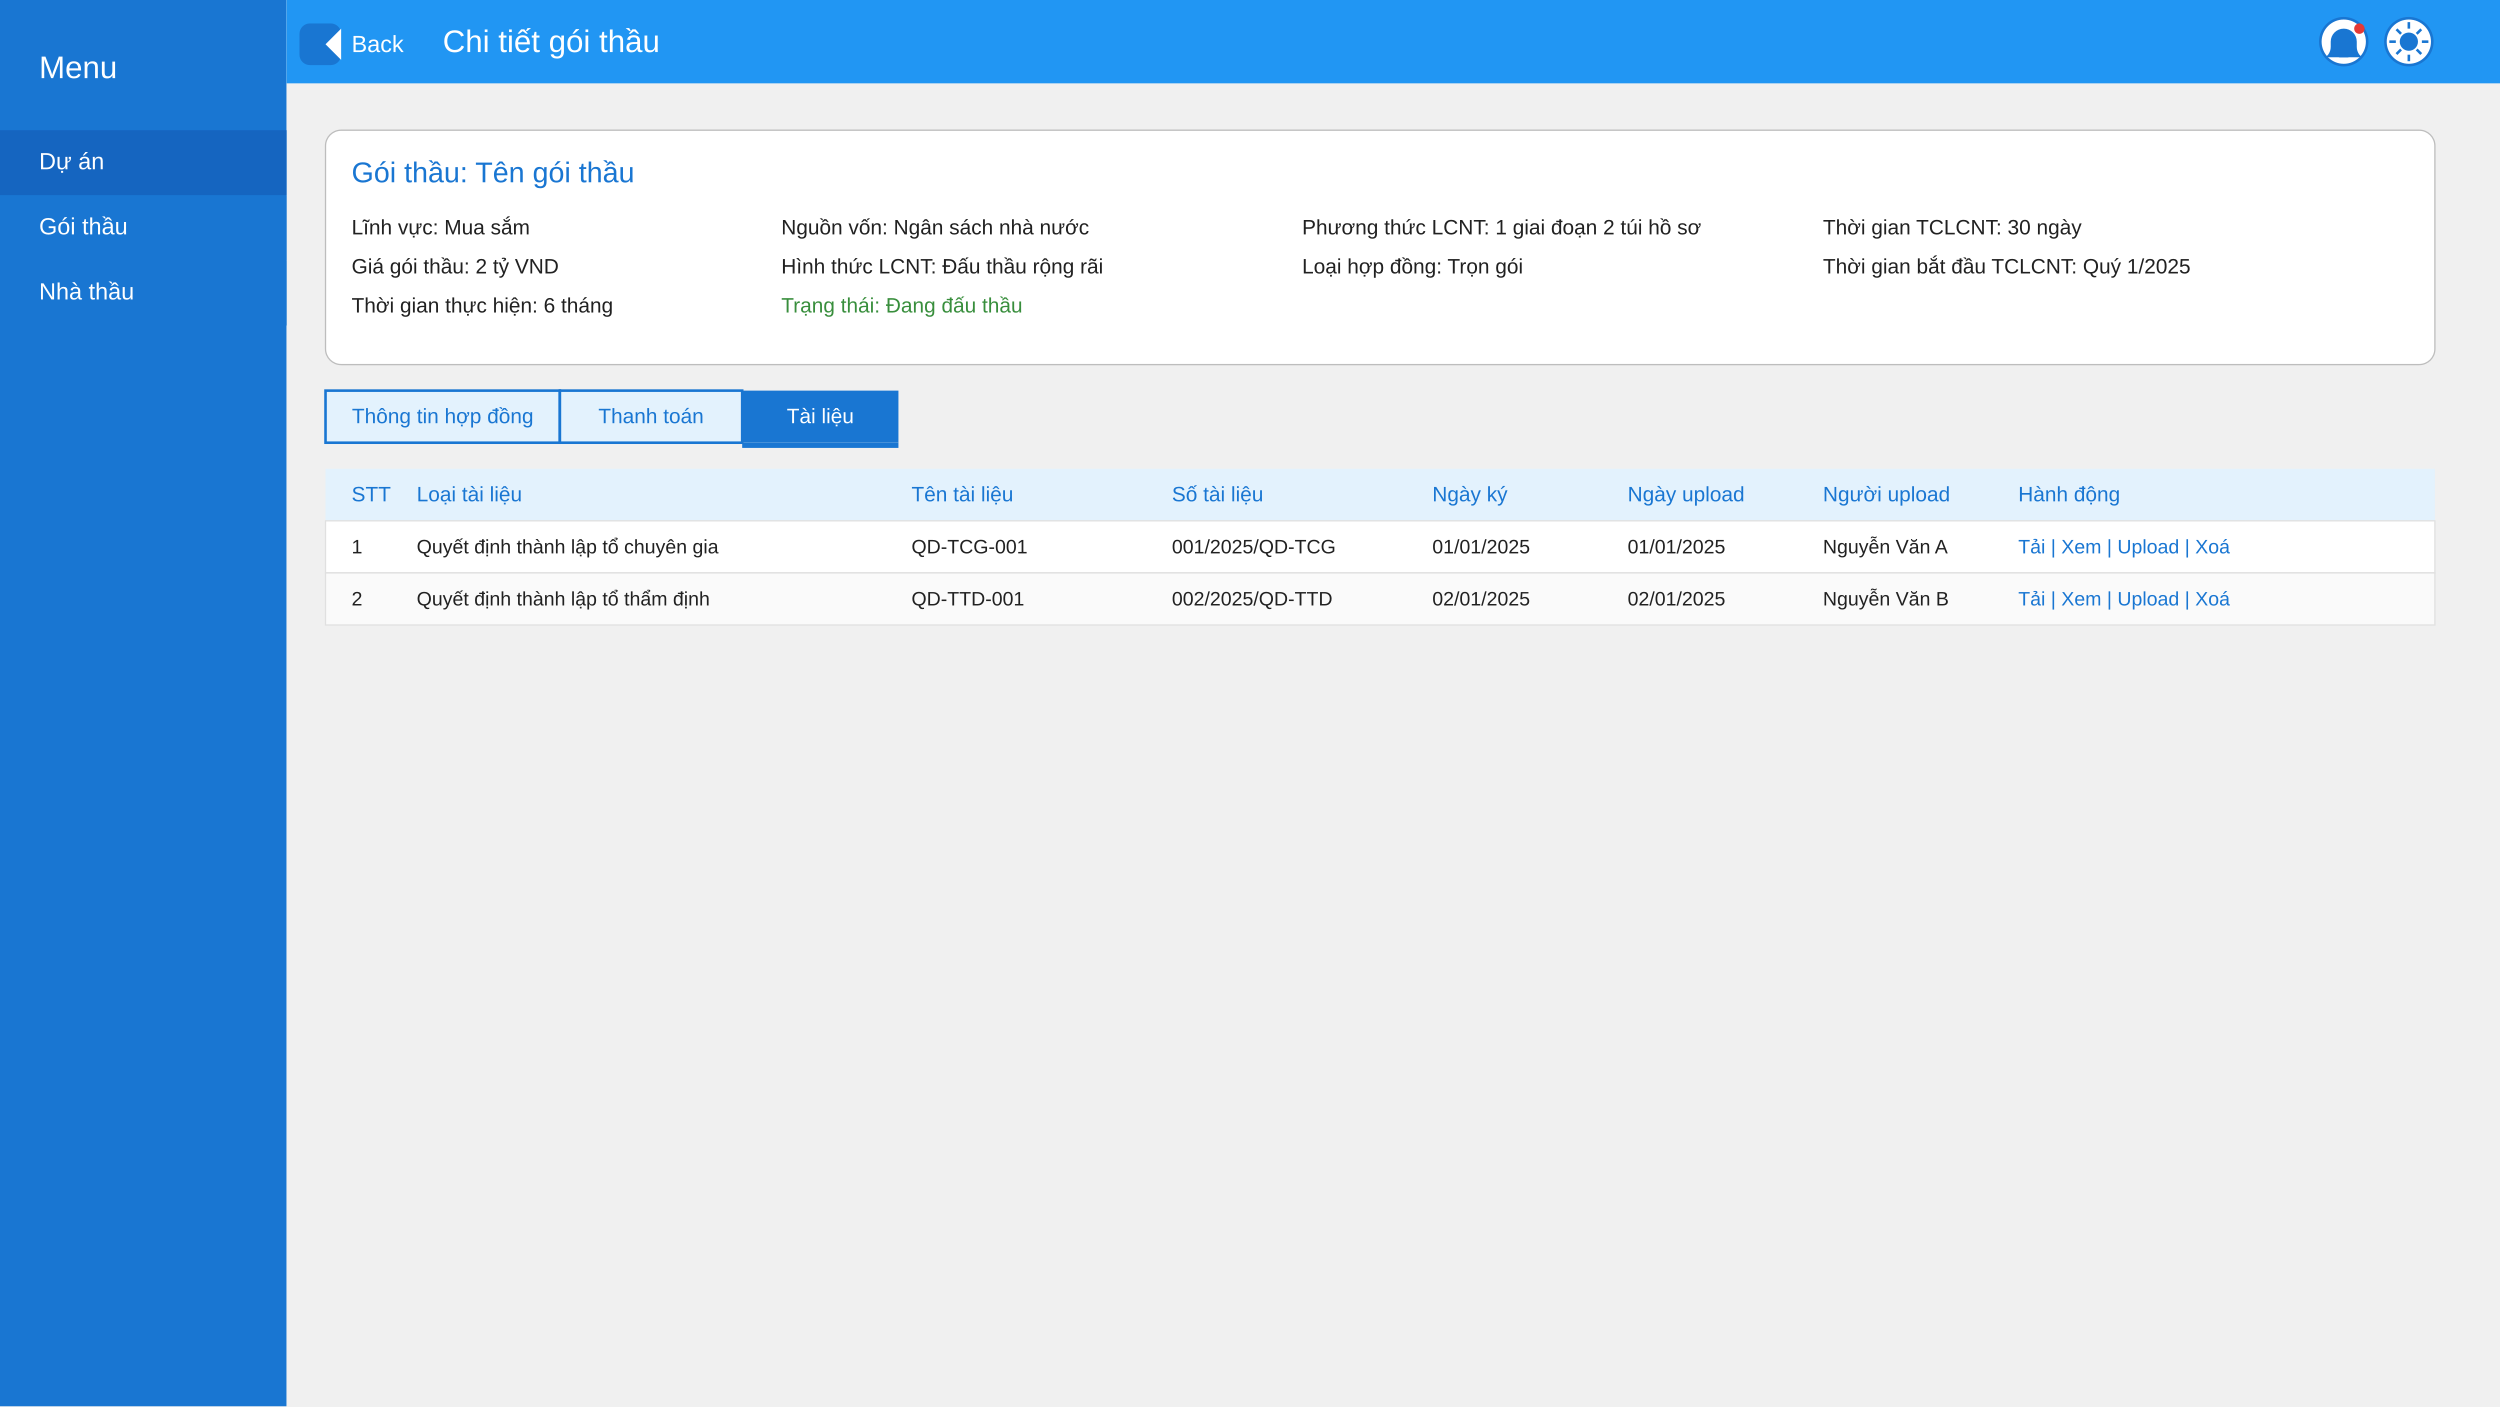
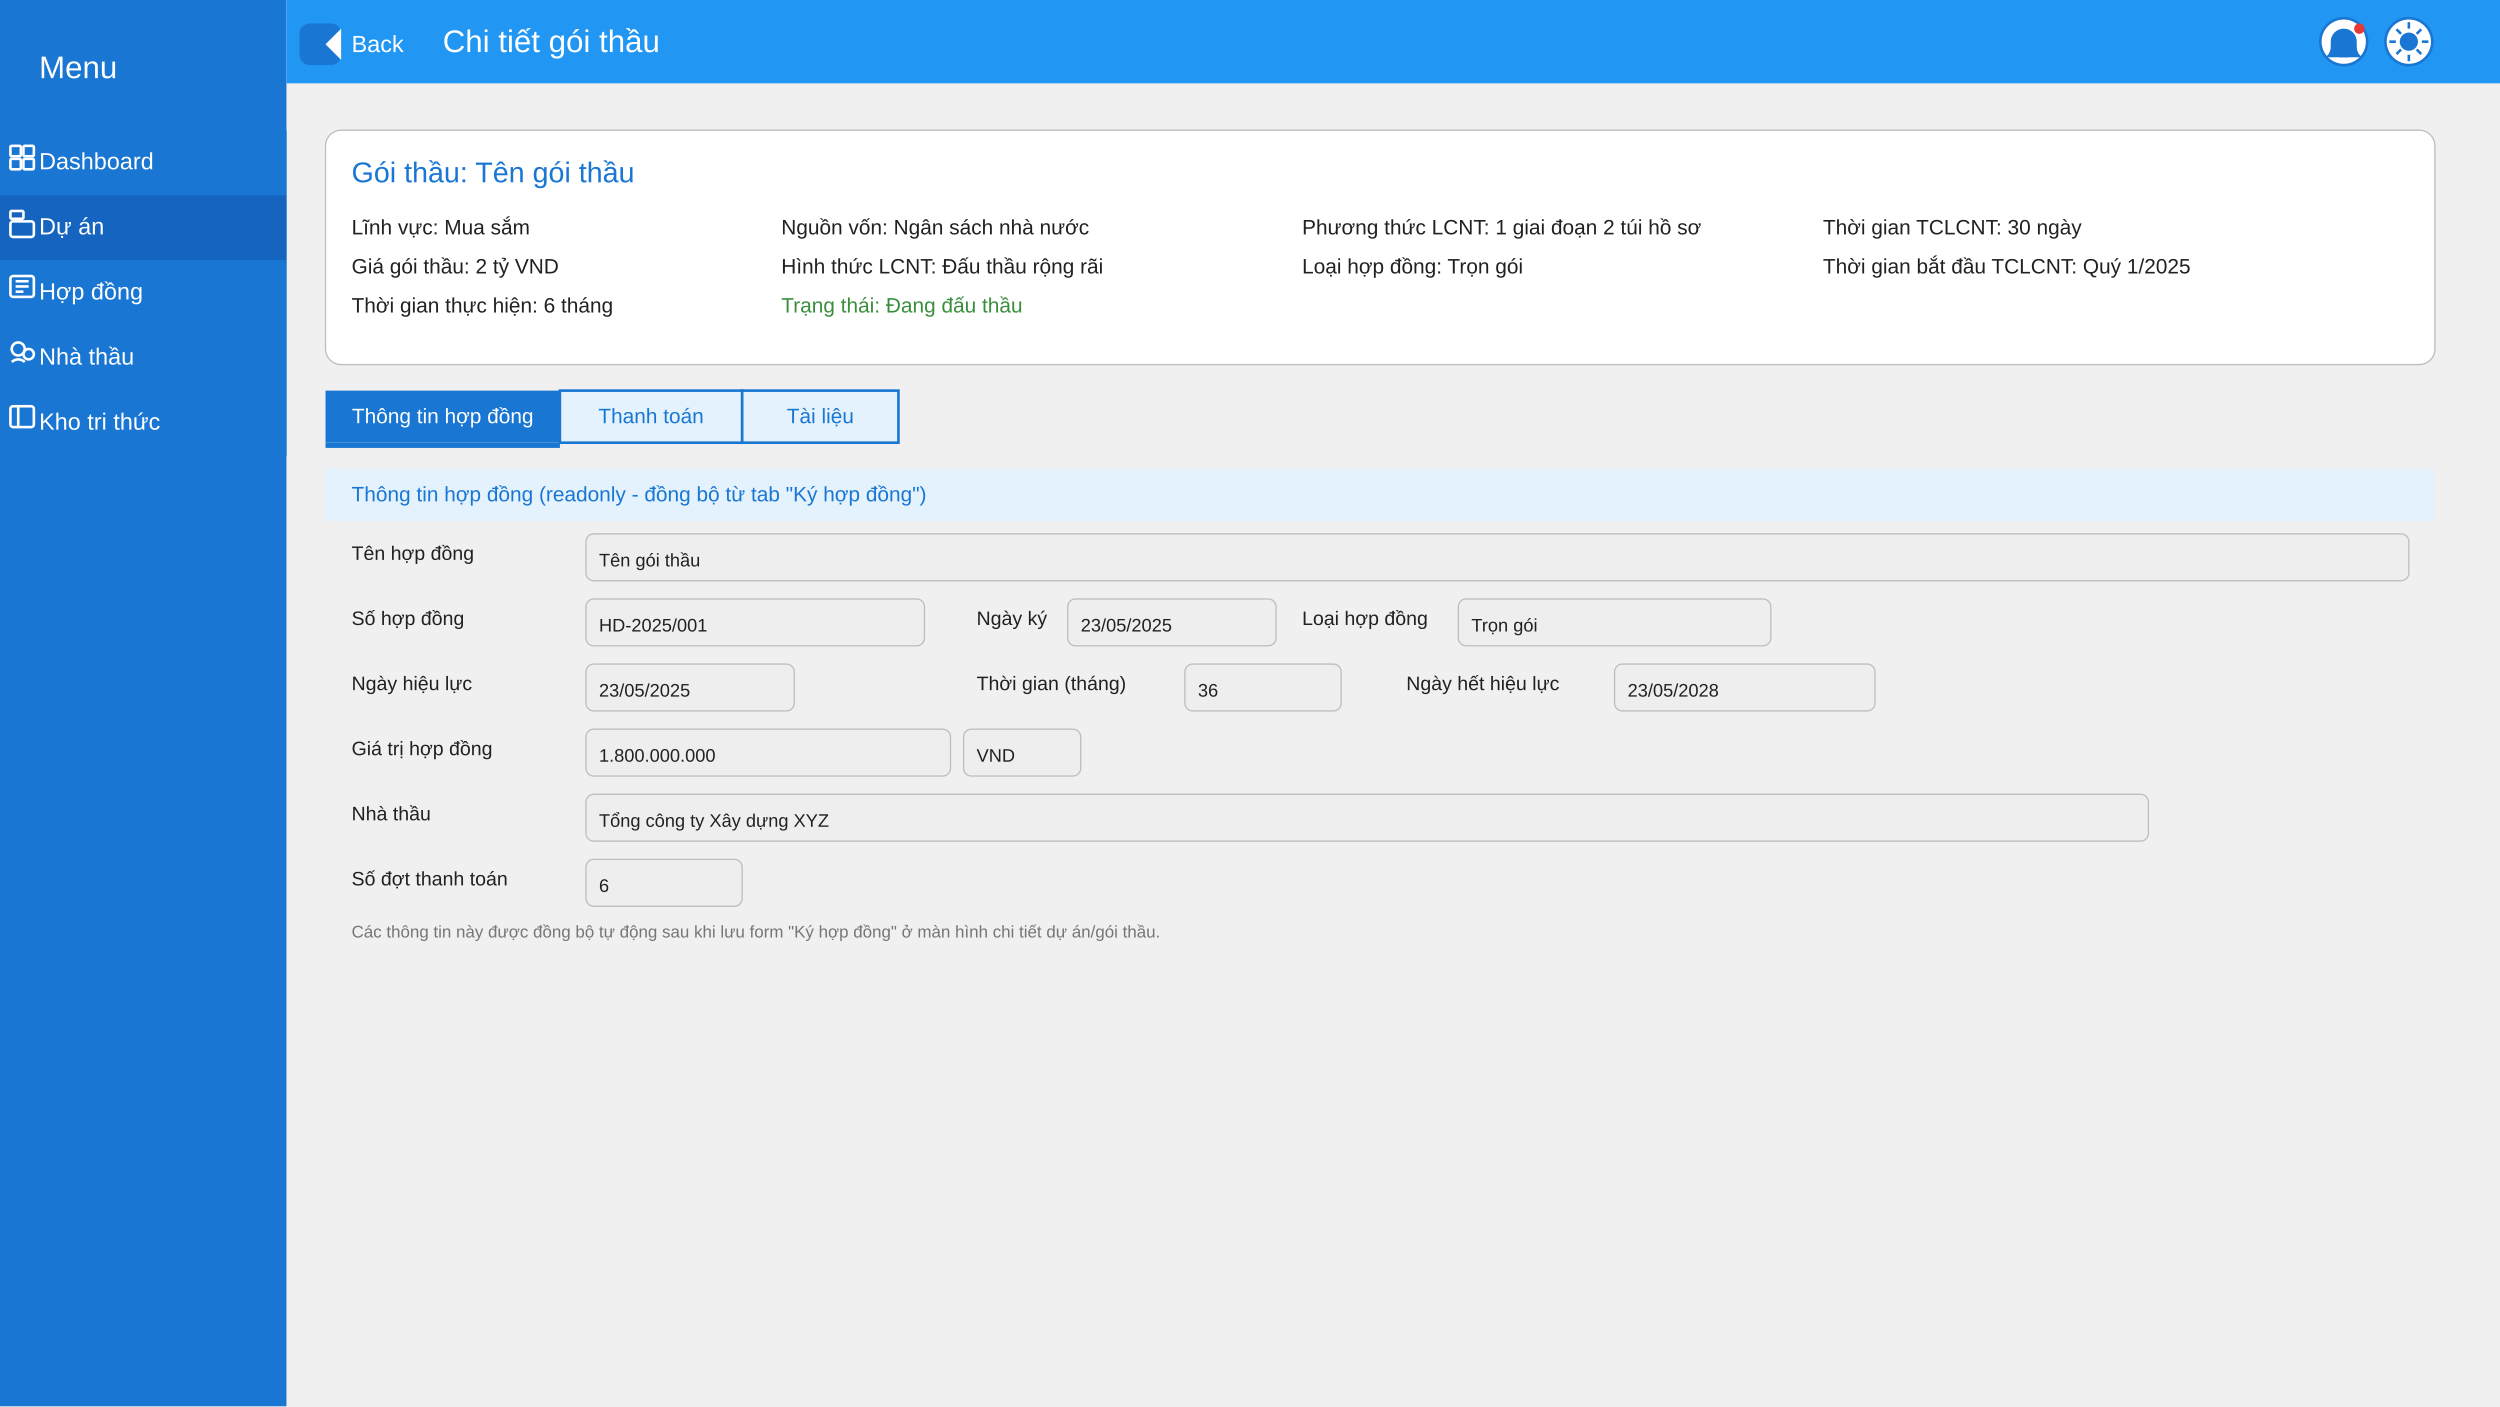
<svg xmlns="http://www.w3.org/2000/svg" width="1920" height="1080" style="background:#fff">
  <rect x="0" y="0" width="220" height="1080" fill="#1976D2" />
  <text x="30" y="60" font-size="24" fill="#fff" font-family="Arial">Menu</text>
-   <rect x="0" y="100" width="220" height="50" fill="#1565C0" />
-   <text x="30" y="130" font-size="18" fill="#fff" font-family="Arial">Dự án</text>
-   <rect x="0" y="150" width="220" height="50" fill="#1976D2" />
-   <text x="30" y="180" font-size="18" fill="#fff" font-family="Arial">Gói thầu</text>
+   <rect x="0" y="100" width="220" height="50" fill="#1976D2" />
+   <text x="30" y="130" font-size="18" fill="#fff" font-family="Arial">Dashboard</text>
+   <g stroke="#fff" stroke-width="2" fill="none" transform="translate(8,112)">
+     <rect x="0" y="0" width="8" height="8" rx="1" />
+     <rect x="10" y="0" width="8" height="8" rx="1" />
+     <rect x="0" y="10" width="8" height="8" rx="1" />
+     <rect x="10" y="10" width="8" height="8" rx="1" />
+   </g>
+   <rect x="0" y="150" width="220" height="50" fill="#1565C0" />
+   <text x="30" y="180" font-size="18" fill="#fff" font-family="Arial">Dự án</text>
+   <g stroke="#fff" stroke-width="2" fill="none" transform="translate(8,162)">
+     <rect x="0" y="8" width="18" height="12" rx="2" />
+     <rect x="0" y="0" width="10" height="6" rx="1" />
+   </g>
  <rect x="0" y="200" width="220" height="50" fill="#1976D2" />
-   <text x="30" y="230" font-size="18" fill="#fff" font-family="Arial">Nhà thầu</text>
+   <text x="30" y="230" font-size="18" fill="#fff" font-family="Arial">Hợp đồng</text>
+   <g stroke="#fff" stroke-width="2" fill="none" transform="translate(8,212)">
+     <rect x="0" y="0" width="18" height="16" rx="2" />
+     <line x1="4" y1="4" x2="14" y2="4" />
+     <line x1="4" y1="8" x2="14" y2="8" />
+     <line x1="4" y1="12" x2="10" y2="12" />
+   </g>
+   <rect x="0" y="250" width="220" height="50" fill="#1976D2" />
+   <text x="30" y="280" font-size="18" fill="#fff" font-family="Arial">Nhà thầu</text>
+   <g stroke="#fff" stroke-width="2" fill="none" transform="translate(8,262)">
+     <circle cx="6" cy="6" r="5" />
+     <circle cx="14" cy="10" r="4" />
+     <path d="M1 16 q5-4 10 0" />
+   </g>
+   <rect x="0" y="300" width="220" height="50" fill="#1976D2" />
+   <text x="30" y="330" font-size="18" fill="#fff" font-family="Arial">Kho tri thức</text>
+   <g stroke="#fff" stroke-width="2" fill="none" transform="translate(8,312)">
+     <rect x="0" y="0" width="18" height="16" rx="2" />
+     <line x1="6" y1="0" x2="6" y2="16" />
+   </g>
  <rect x="220" y="0" width="1700" height="64" fill="#2196F3" />
  <g id="back-button" cursor="pointer">
    <rect x="230" y="18" width="32" height="32" rx="8" fill="#1976D2" />
    <polygon points="250,34 262,22 262,46" fill="#fff" />
    <text x="270" y="40" font-size="18" fill="#fff" font-family="Arial">Back</text>
  </g>
  <text x="340" y="40" font-size="24" fill="#fff" font-family="Arial">Chi tiết gói thầu</text>
  <g id="notification-button" cursor="pointer">
    <circle cx="1800" cy="32" r="18" fill="#fff" stroke="#1976D2" stroke-width="2" />
    <path d="M1800 22 a10 10 0 0 1 10 10 v4 a10 10 0 0 0 2 6 l2 2 h-28 l2-2 a10 10 0 0 0 2-6 v-4 a10 10 0 0 1 10-10z" fill="#1976D2" />
    <circle cx="1812" cy="22" r="4" fill="#E53935" />
    <rect x="1795" y="40" width="10" height="4" rx="2" fill="#1976D2" />
  </g>
  <g id="setting-button" cursor="pointer">
    <circle cx="1850" cy="32" r="18" fill="#fff" stroke="#1976D2" stroke-width="2" />
    <g>
      <circle cx="1850" cy="32" r="7" fill="#1976D2" />
      <g stroke="#1976D2" stroke-width="2">
        <line x1="1850" y1="17" x2="1850" y2="22" />
        <line x1="1850" y1="42" x2="1850" y2="47" />
        <line x1="1835" y1="32" x2="1840" y2="32" />
        <line x1="1860" y1="32" x2="1865" y2="32" />
        <line x1="1840.5" y1="22.5" x2="1844" y2="26" />
        <line x1="1856" y1="38" x2="1859.5" y2="41.5" />
        <line x1="1840.5" y1="41.5" x2="1844" y2="38" />
        <line x1="1856" y1="26" x2="1859.5" y2="22.5" />
      </g>
    </g>
  </g>
  <rect x="250" y="100" width="1620" height="180" rx="12" fill="#fff" stroke="#BDBDBD" />
  <text x="270" y="140" font-size="22" fill="#1976D2" font-family="Arial">Gói thầu: Tên gói thầu</text>
  <text x="270" y="180" font-size="16" fill="#212121" font-family="Arial">Lĩnh vực: Mua sắm</text>
  <text x="270" y="210" font-size="16" fill="#212121" font-family="Arial">Giá gói thầu: 2 tỷ VND</text>
  <text x="270" y="240" font-size="16" fill="#212121" font-family="Arial">Thời gian thực hiện: 6 tháng</text>
  <text x="600" y="180" font-size="16" fill="#212121" font-family="Arial">Nguồn vốn: Ngân sách nhà nước</text>
  <text x="600" y="210" font-size="16" fill="#212121" font-family="Arial">Hình thức LCNT: Đấu thầu rộng rãi</text>
  <text x="600" y="240" font-size="16" fill="#388E3C" font-family="Arial">Trạng thái: Đang đấu thầu</text>
  <text x="1000" y="180" font-size="16" fill="#212121" font-family="Arial">Phương thức LCNT: 1 giai đoạn 2 túi hồ sơ</text>
  <text x="1000" y="210" font-size="16" fill="#212121" font-family="Arial">Loại hợp đồng: Trọn gói</text>
  <text x="1400" y="180" font-size="16" fill="#212121" font-family="Arial">Thời gian TCLCNT: 30 ngày</text>
  <text x="1400" y="210" font-size="16" fill="#212121" font-family="Arial">Thời gian bắt đầu TCLCNT: Quý 1/2025</text>
  <g>
-     <rect x="250" y="300" width="180" height="40" fill="#E3F2FD" stroke="#1976D2" stroke-width="2" />
-     <text x="340" y="325" font-size="16" fill="#1976D2" font-family="Arial" text-anchor="middle">Thông tin hợp đồng</text>
+     <rect x="250" y="300" width="180" height="40" fill="#1976D2" />
+     <text x="340" y="325" font-size="16" fill="#fff" font-family="Arial" text-anchor="middle">Thông tin hợp đồng</text>
    <rect x="430" y="300" width="140" height="40" fill="#E3F2FD" stroke="#1976D2" stroke-width="2" />
    <text x="500" y="325" font-size="16" fill="#1976D2" font-family="Arial" text-anchor="middle">Thanh toán</text>
-     <rect x="570" y="300" width="120" height="40" fill="#1976D2" />
-     <text x="630" y="325" font-size="16" fill="#fff" font-family="Arial" text-anchor="middle">Tài liệu</text>
-     <rect x="570" y="340" width="120" height="4" fill="#1976D2" />
+     <rect x="570" y="300" width="120" height="40" fill="#E3F2FD" stroke="#1976D2" stroke-width="2" />
+     <text x="630" y="325" font-size="16" fill="#1976D2" font-family="Arial" text-anchor="middle">Tài liệu</text>
+     <rect x="250" y="340" width="180" height="4" fill="#1976D2" />
  </g>
  <rect x="250" y="360" width="1620" height="40" fill="#E3F2FD" />
-   <text x="270" y="385" font-size="16" fill="#1976D2" font-family="Arial">STT</text>
-   <text x="320" y="385" font-size="16" fill="#1976D2" font-family="Arial">Loại tài liệu</text>
-   <text x="700" y="385" font-size="16" fill="#1976D2" font-family="Arial">Tên tài liệu</text>
-   <text x="900" y="385" font-size="16" fill="#1976D2" font-family="Arial">Số tài liệu</text>
-   <text x="1100" y="385" font-size="16" fill="#1976D2" font-family="Arial">Ngày ký</text>
-   <text x="1250" y="385" font-size="16" fill="#1976D2" font-family="Arial">Ngày upload</text>
-   <text x="1400" y="385" font-size="16" fill="#1976D2" font-family="Arial">Người upload</text>
-   <text x="1550" y="385" font-size="16" fill="#1976D2" font-family="Arial">Hành động</text>
-   <rect x="250" y="400" width="1620" height="40" fill="#fff" stroke="#E0E0E0" />
-   <text x="270" y="425" font-size="15" fill="#212121" font-family="Arial">1</text>
-   <text x="320" y="425" font-size="15" fill="#212121" font-family="Arial">Quyết định thành lập tổ chuyên gia</text>
-   <text x="700" y="425" font-size="15" fill="#212121" font-family="Arial">QD-TCG-001</text>
-   <text x="900" y="425" font-size="15" fill="#212121" font-family="Arial">001/2025/QD-TCG</text>
-   <text x="1100" y="425" font-size="15" fill="#212121" font-family="Arial">01/01/2025</text>
-   <text x="1250" y="425" font-size="15" fill="#212121" font-family="Arial">01/01/2025</text>
-   <text x="1400" y="425" font-size="15" fill="#212121" font-family="Arial">Nguyễn Văn A</text>
-   <text x="1550" y="425" font-size="15" fill="#1976D2" font-family="Arial">Tải | Xem | Upload | Xoá</text>
-   <rect x="250" y="440" width="1620" height="40" fill="#FAFAFA" stroke="#E0E0E0" />
-   <text x="270" y="465" font-size="15" fill="#212121" font-family="Arial">2</text>
-   <text x="320" y="465" font-size="15" fill="#212121" font-family="Arial">Quyết định thành lập tổ thẩm định</text>
-   <text x="700" y="465" font-size="15" fill="#212121" font-family="Arial">QD-TTD-001</text>
-   <text x="900" y="465" font-size="15" fill="#212121" font-family="Arial">002/2025/QD-TTD</text>
-   <text x="1100" y="465" font-size="15" fill="#212121" font-family="Arial">02/01/2025</text>
-   <text x="1250" y="465" font-size="15" fill="#212121" font-family="Arial">02/01/2025</text>
-   <text x="1400" y="465" font-size="15" fill="#212121" font-family="Arial">Nguyễn Văn B</text>
-   <text x="1550" y="465" font-size="15" fill="#1976D2" font-family="Arial">Tải | Xem | Upload | Xoá</text>
+   <text x="270" y="385" font-size="16" fill="#1976D2" font-family="Arial">Thông tin hợp đồng (readonly - đồng bộ từ tab "Ký hợp đồng")</text>
+   <text x="270" y="430" font-size="15" fill="#212121" font-family="Arial">Tên hợp đồng</text>
+   <rect x="450" y="410" width="1400" height="36" rx="6" fill="#EEEEEE" stroke="#BDBDBD" />
+   <text x="460" y="435" font-size="14" fill="#212121" font-family="Arial">Tên gói thầu</text>
+   <text x="270" y="480" font-size="15" fill="#212121" font-family="Arial">Số hợp đồng</text>
+   <rect x="450" y="460" width="260" height="36" rx="6" fill="#EEEEEE" stroke="#BDBDBD" />
+   <text x="460" y="485" font-size="14" fill="#212121" font-family="Arial">HD-2025/001</text>
+   <text x="750" y="480" font-size="15" fill="#212121" font-family="Arial">Ngày ký</text>
+   <rect x="820" y="460" width="160" height="36" rx="6" fill="#EEEEEE" stroke="#BDBDBD" />
+   <text x="830" y="485" font-size="14" fill="#212121" font-family="Arial">23/05/2025</text>
+   <text x="1000" y="480" font-size="15" fill="#212121" font-family="Arial">Loại hợp đồng</text>
+   <rect x="1120" y="460" width="240" height="36" rx="6" fill="#EEEEEE" stroke="#BDBDBD" />
+   <text x="1130" y="485" font-size="14" fill="#212121" font-family="Arial">Trọn gói</text>
+   <text x="270" y="530" font-size="15" fill="#212121" font-family="Arial">Ngày hiệu lực</text>
+   <rect x="450" y="510" width="160" height="36" rx="6" fill="#EEEEEE" stroke="#BDBDBD" />
+   <text x="460" y="535" font-size="14" fill="#212121" font-family="Arial">23/05/2025</text>
+   <text x="750" y="530" font-size="15" fill="#212121" font-family="Arial">Thời gian (tháng)</text>
+   <rect x="910" y="510" width="120" height="36" rx="6" fill="#EEEEEE" stroke="#BDBDBD" />
+   <text x="920" y="535" font-size="14" fill="#212121" font-family="Arial">36</text>
+   <text x="1080" y="530" font-size="15" fill="#212121" font-family="Arial">Ngày hết hiệu lực</text>
+   <rect x="1240" y="510" width="200" height="36" rx="6" fill="#EEEEEE" stroke="#BDBDBD" />
+   <text x="1250" y="535" font-size="14" fill="#212121" font-family="Arial">23/05/2028</text>
+   <text x="270" y="580" font-size="15" fill="#212121" font-family="Arial">Giá trị hợp đồng</text>
+   <rect x="450" y="560" width="280" height="36" rx="6" fill="#EEEEEE" stroke="#BDBDBD" />
+   <text x="460" y="585" font-size="14" fill="#212121" font-family="Arial">1.800.000.000</text>
+   <rect x="740" y="560" width="90" height="36" rx="6" fill="#EEEEEE" stroke="#BDBDBD" />
+   <text x="750" y="585" font-size="14" fill="#212121" font-family="Arial">VND</text>
+   <text x="270" y="630" font-size="15" fill="#212121" font-family="Arial">Nhà thầu</text>
+   <rect x="450" y="610" width="1200" height="36" rx="6" fill="#EEEEEE" stroke="#BDBDBD" />
+   <text x="460" y="635" font-size="14" fill="#212121" font-family="Arial">Tổng công ty Xây dựng XYZ</text>
+   <text x="270" y="680" font-size="15" fill="#212121" font-family="Arial">Số đợt thanh toán</text>
+   <rect x="450" y="660" width="120" height="36" rx="6" fill="#EEEEEE" stroke="#BDBDBD" />
+   <text x="460" y="685" font-size="14" fill="#212121" font-family="Arial">6</text>
+   <text x="270" y="720" font-size="13" fill="#757575" font-family="Arial">Các thông tin này được đồng bộ tự động sau khi lưu form "Ký hợp đồng" ở màn hình chi tiết dự án/gói thầu.</text>
</svg>
